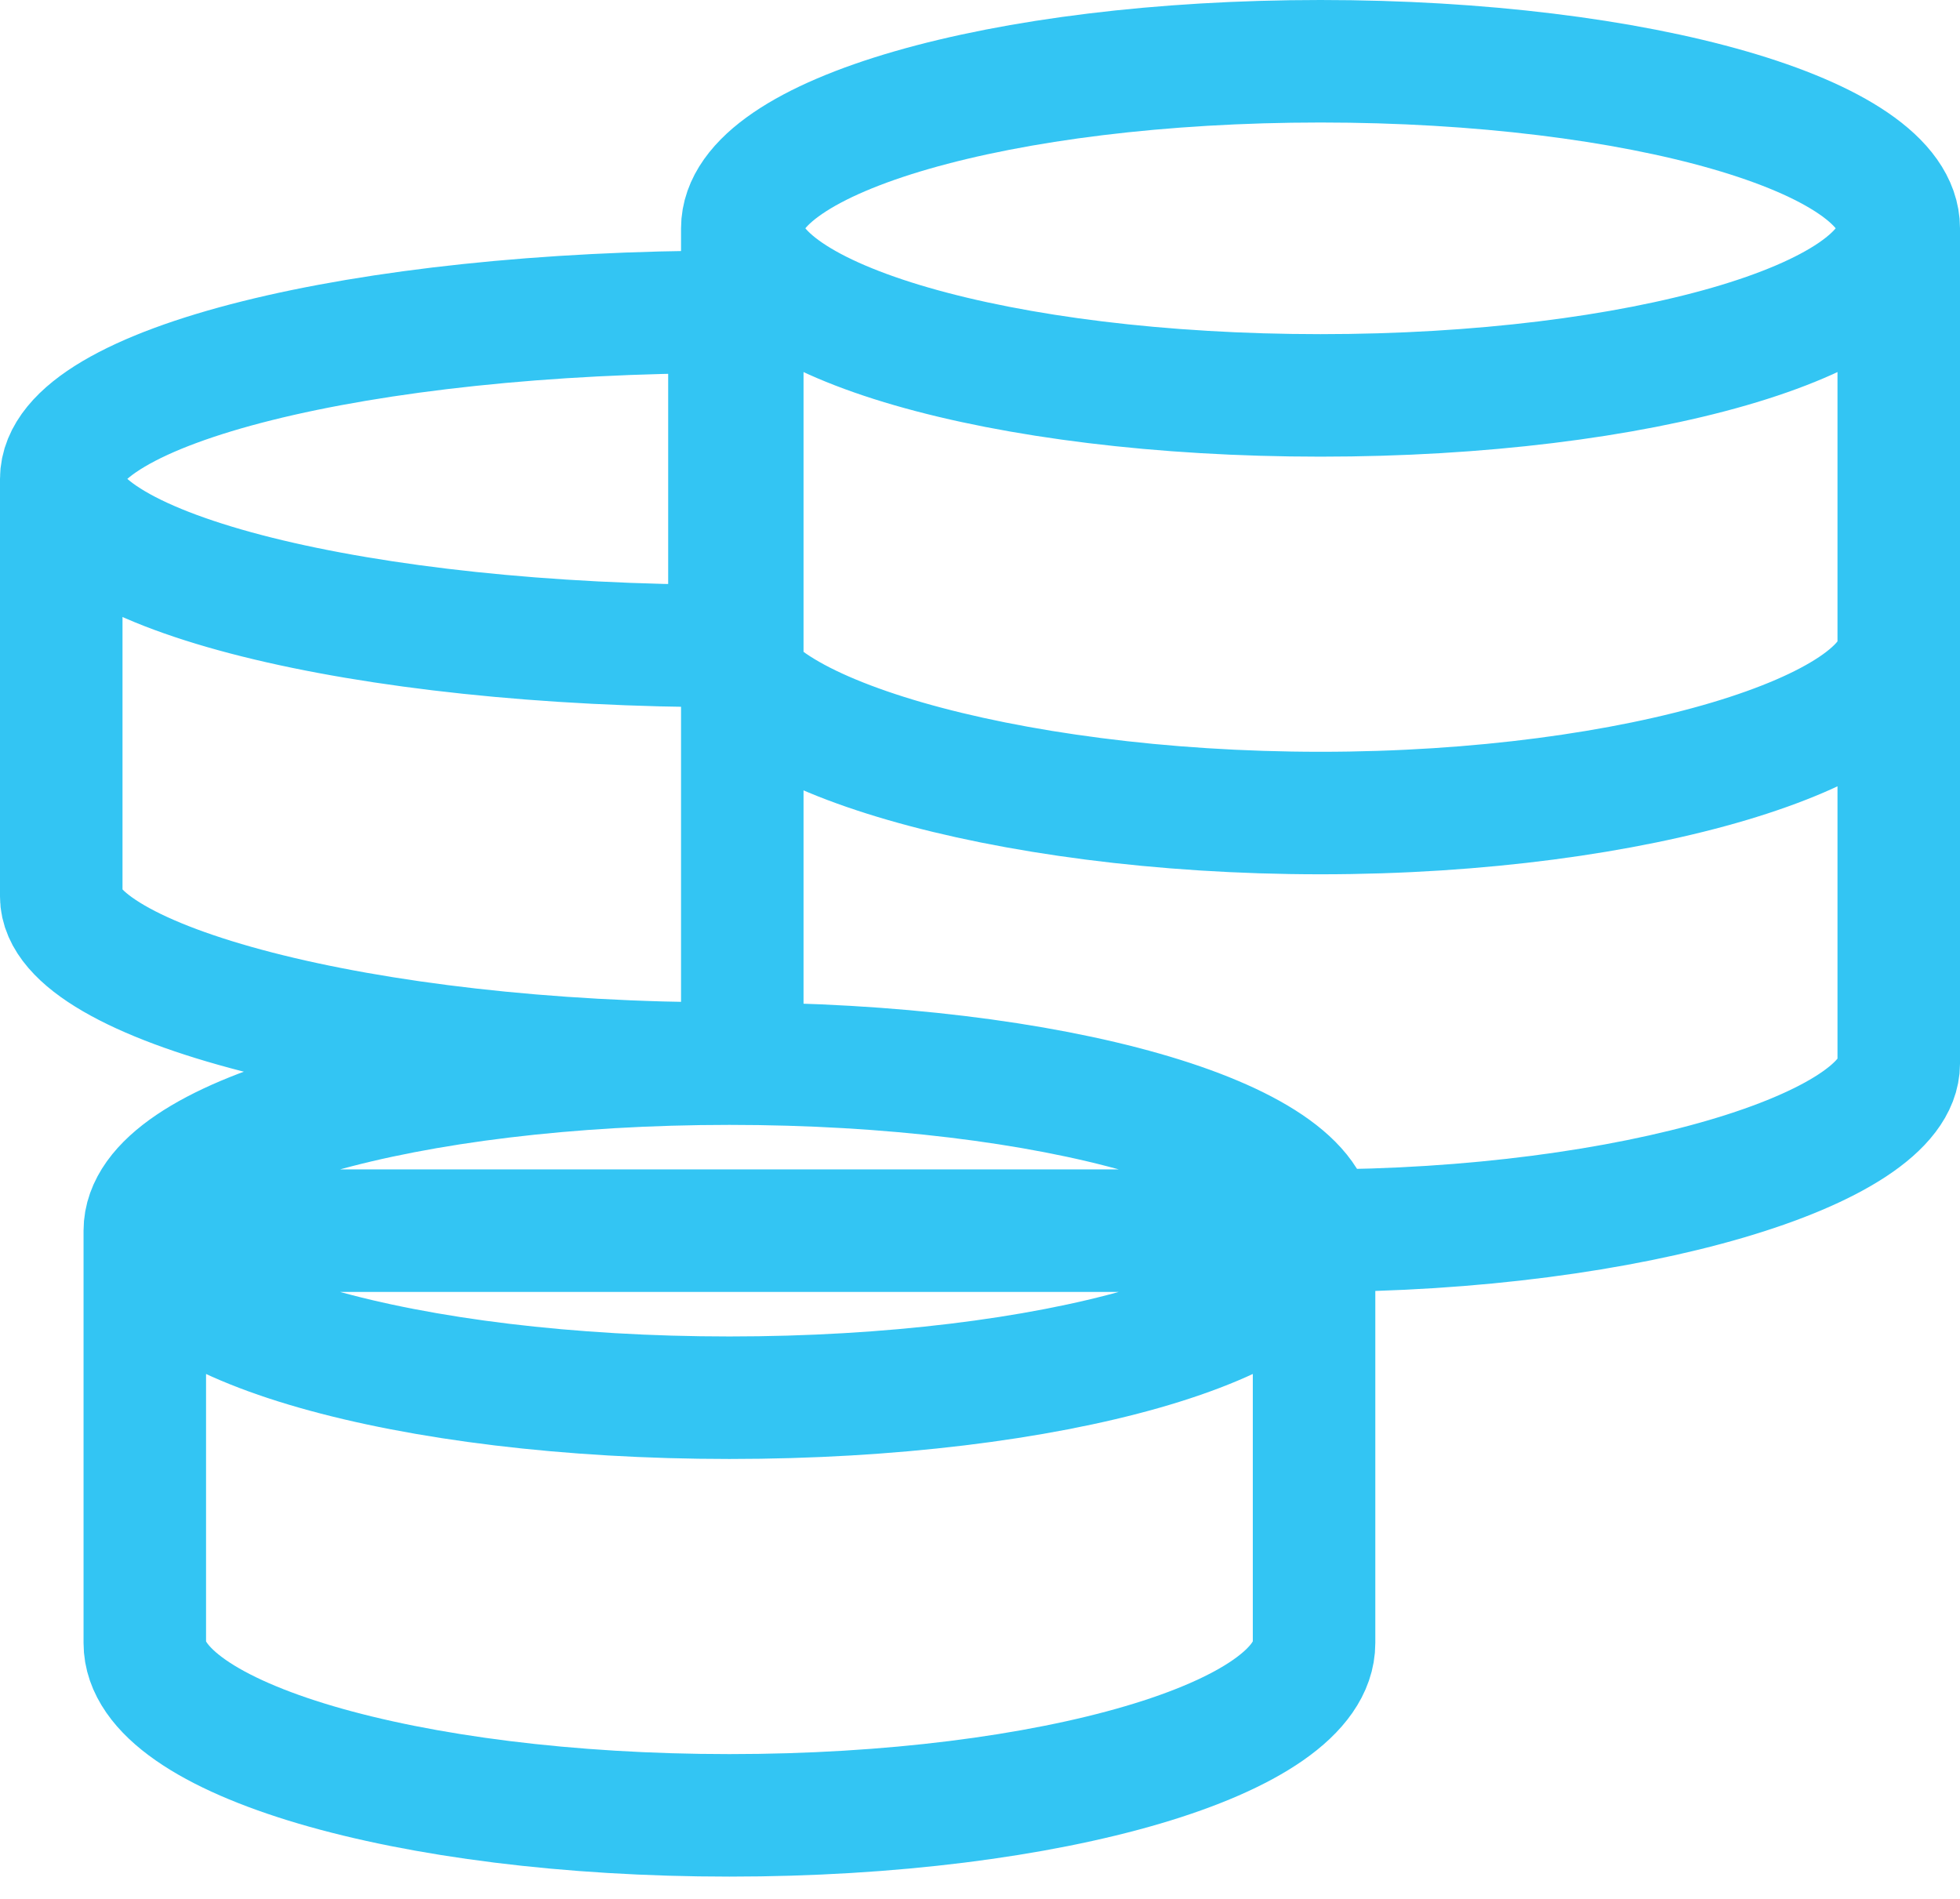
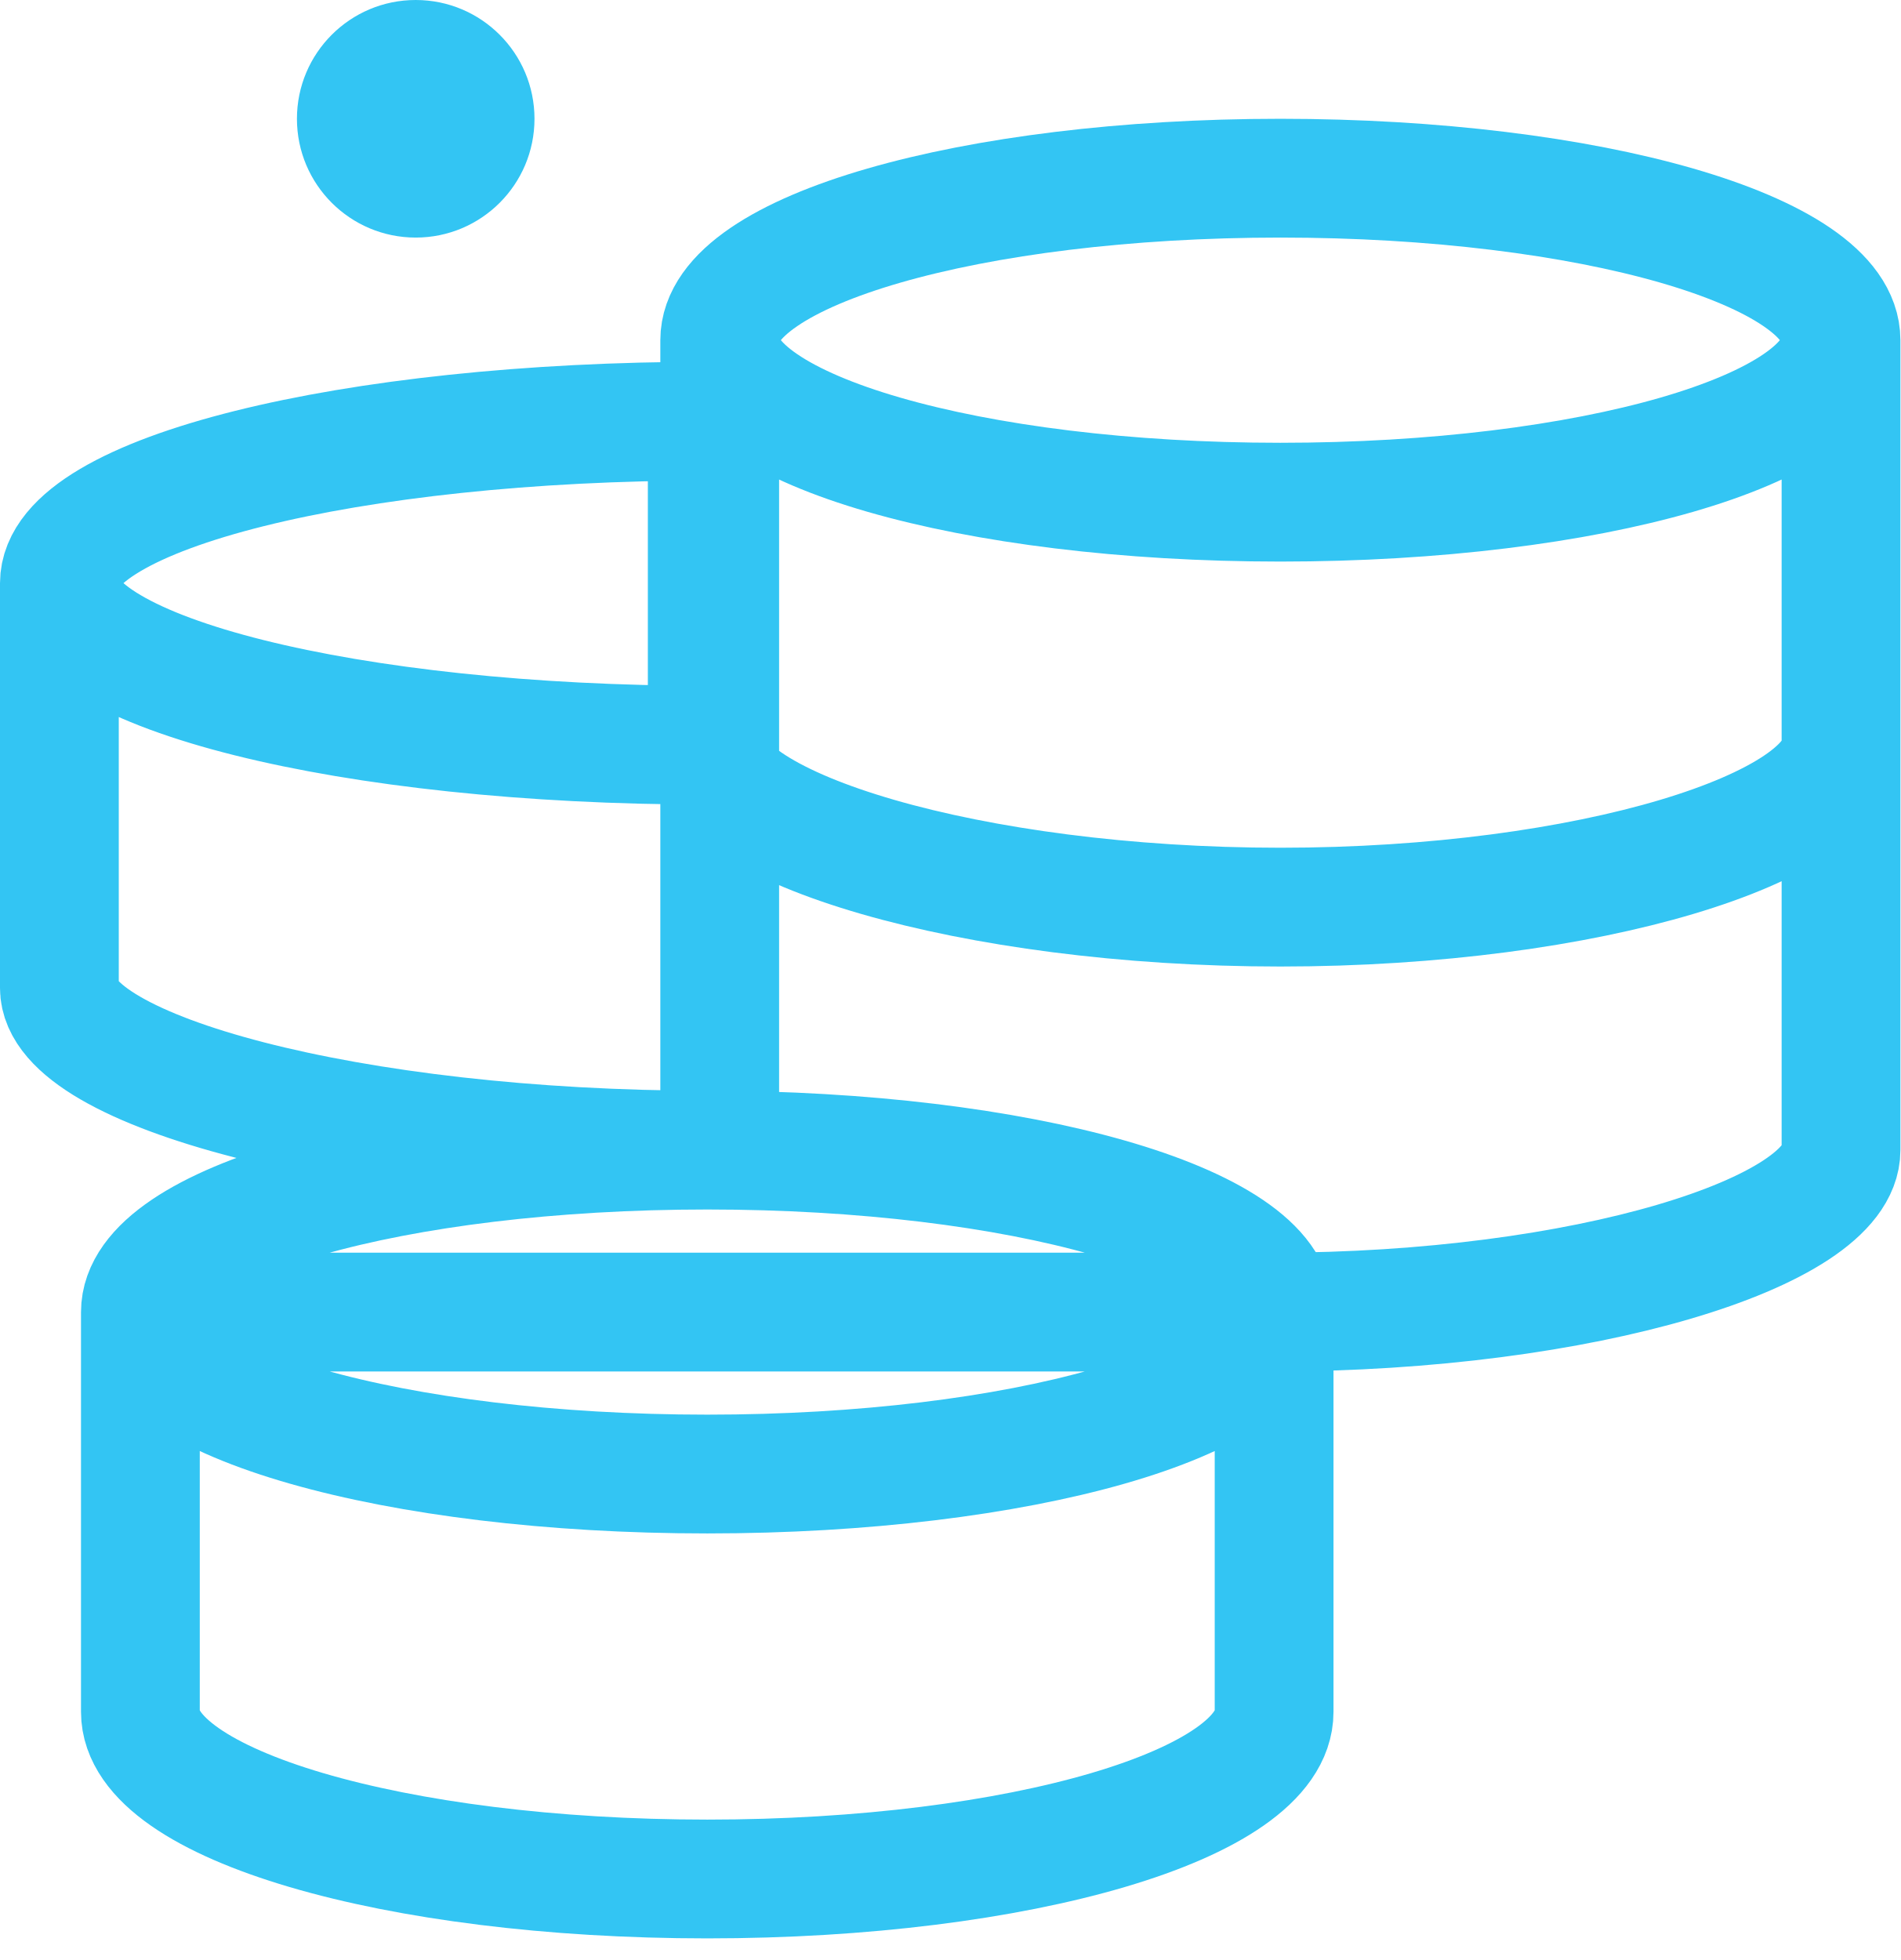
- <svg xmlns="http://www.w3.org/2000/svg" width="32" height="31" viewBox="0 0 32 31" fill="none">
-   <path d="M21.454 20.091C21.454 18.584 17.181 17.364 11.909 17.364M21.454 20.091C21.454 21.598 17.181 22.818 11.909 22.818C6.637 22.818 2.364 21.598 2.364 20.091M21.454 20.091V26.823C21.454 28.376 17.181 29.636 11.909 29.636C6.637 29.636 2.364 28.378 2.364 26.823V20.091M21.454 20.091H2.364M21.454 20.091C26.669 20.091 31 18.745 31 17.364V3.727M11.909 17.364C6.637 17.364 2.364 18.584 2.364 20.091M11.909 17.364C5.885 17.364 1 16.018 1 14.636V7.818M1 7.818C1 6.311 5.885 5.091 11.909 5.091V10.546M1 7.818C1 9.325 5.885 10.546 11.909 10.546M11.909 10.546C11.909 11.927 16.345 13.273 21.559 13.273C26.773 13.273 31 11.927 31 10.546M31 3.727C31 2.22 26.773 1 21.559 1C16.345 1 12.119 2.22 12.119 3.727M31 3.727C31 5.234 26.773 6.455 21.559 6.455C16.346 6.455 12.119 5.234 12.119 3.727M12.119 3.727V17.59" stroke="#33C5F3" stroke-width="2" />
+ <svg xmlns="http://www.w3.org/2000/svg" width="32" height="33" viewBox="0 0 32 33" fill="none">
+   <circle cx="7" cy="2" r="2" fill="#33C5F3" />
+   <path d="M21.454 22.091C21.454 20.584 17.181 19.364 11.909 19.364M21.454 22.091C21.454 23.598 17.181 24.818 11.909 24.818C6.637 24.818 2.364 23.598 2.364 22.091M21.454 22.091V28.823C21.454 30.376 17.181 31.636 11.909 31.636C6.637 31.636 2.364 30.378 2.364 28.823V22.091M21.454 22.091H2.364M21.454 22.091C26.669 22.091 31 20.745 31 19.364V5.727M11.909 19.364C6.637 19.364 2.364 20.584 2.364 22.091M11.909 19.364C5.885 19.364 1 18.018 1 16.636V9.818M1 9.818C1 8.311 5.885 7.091 11.909 7.091V12.546M1 9.818C1 11.325 5.885 12.546 11.909 12.546M11.909 12.546C11.909 13.927 16.345 15.273 21.559 15.273C26.773 15.273 31 13.927 31 12.546M31 5.727C31 4.22 26.773 3 21.559 3C16.345 3 12.119 4.22 12.119 5.727M31 5.727C31 7.234 26.773 8.455 21.559 8.455C16.346 8.455 12.119 7.234 12.119 5.727M12.119 5.727V19.59" stroke="#33C5F3" stroke-width="2" />
</svg>
